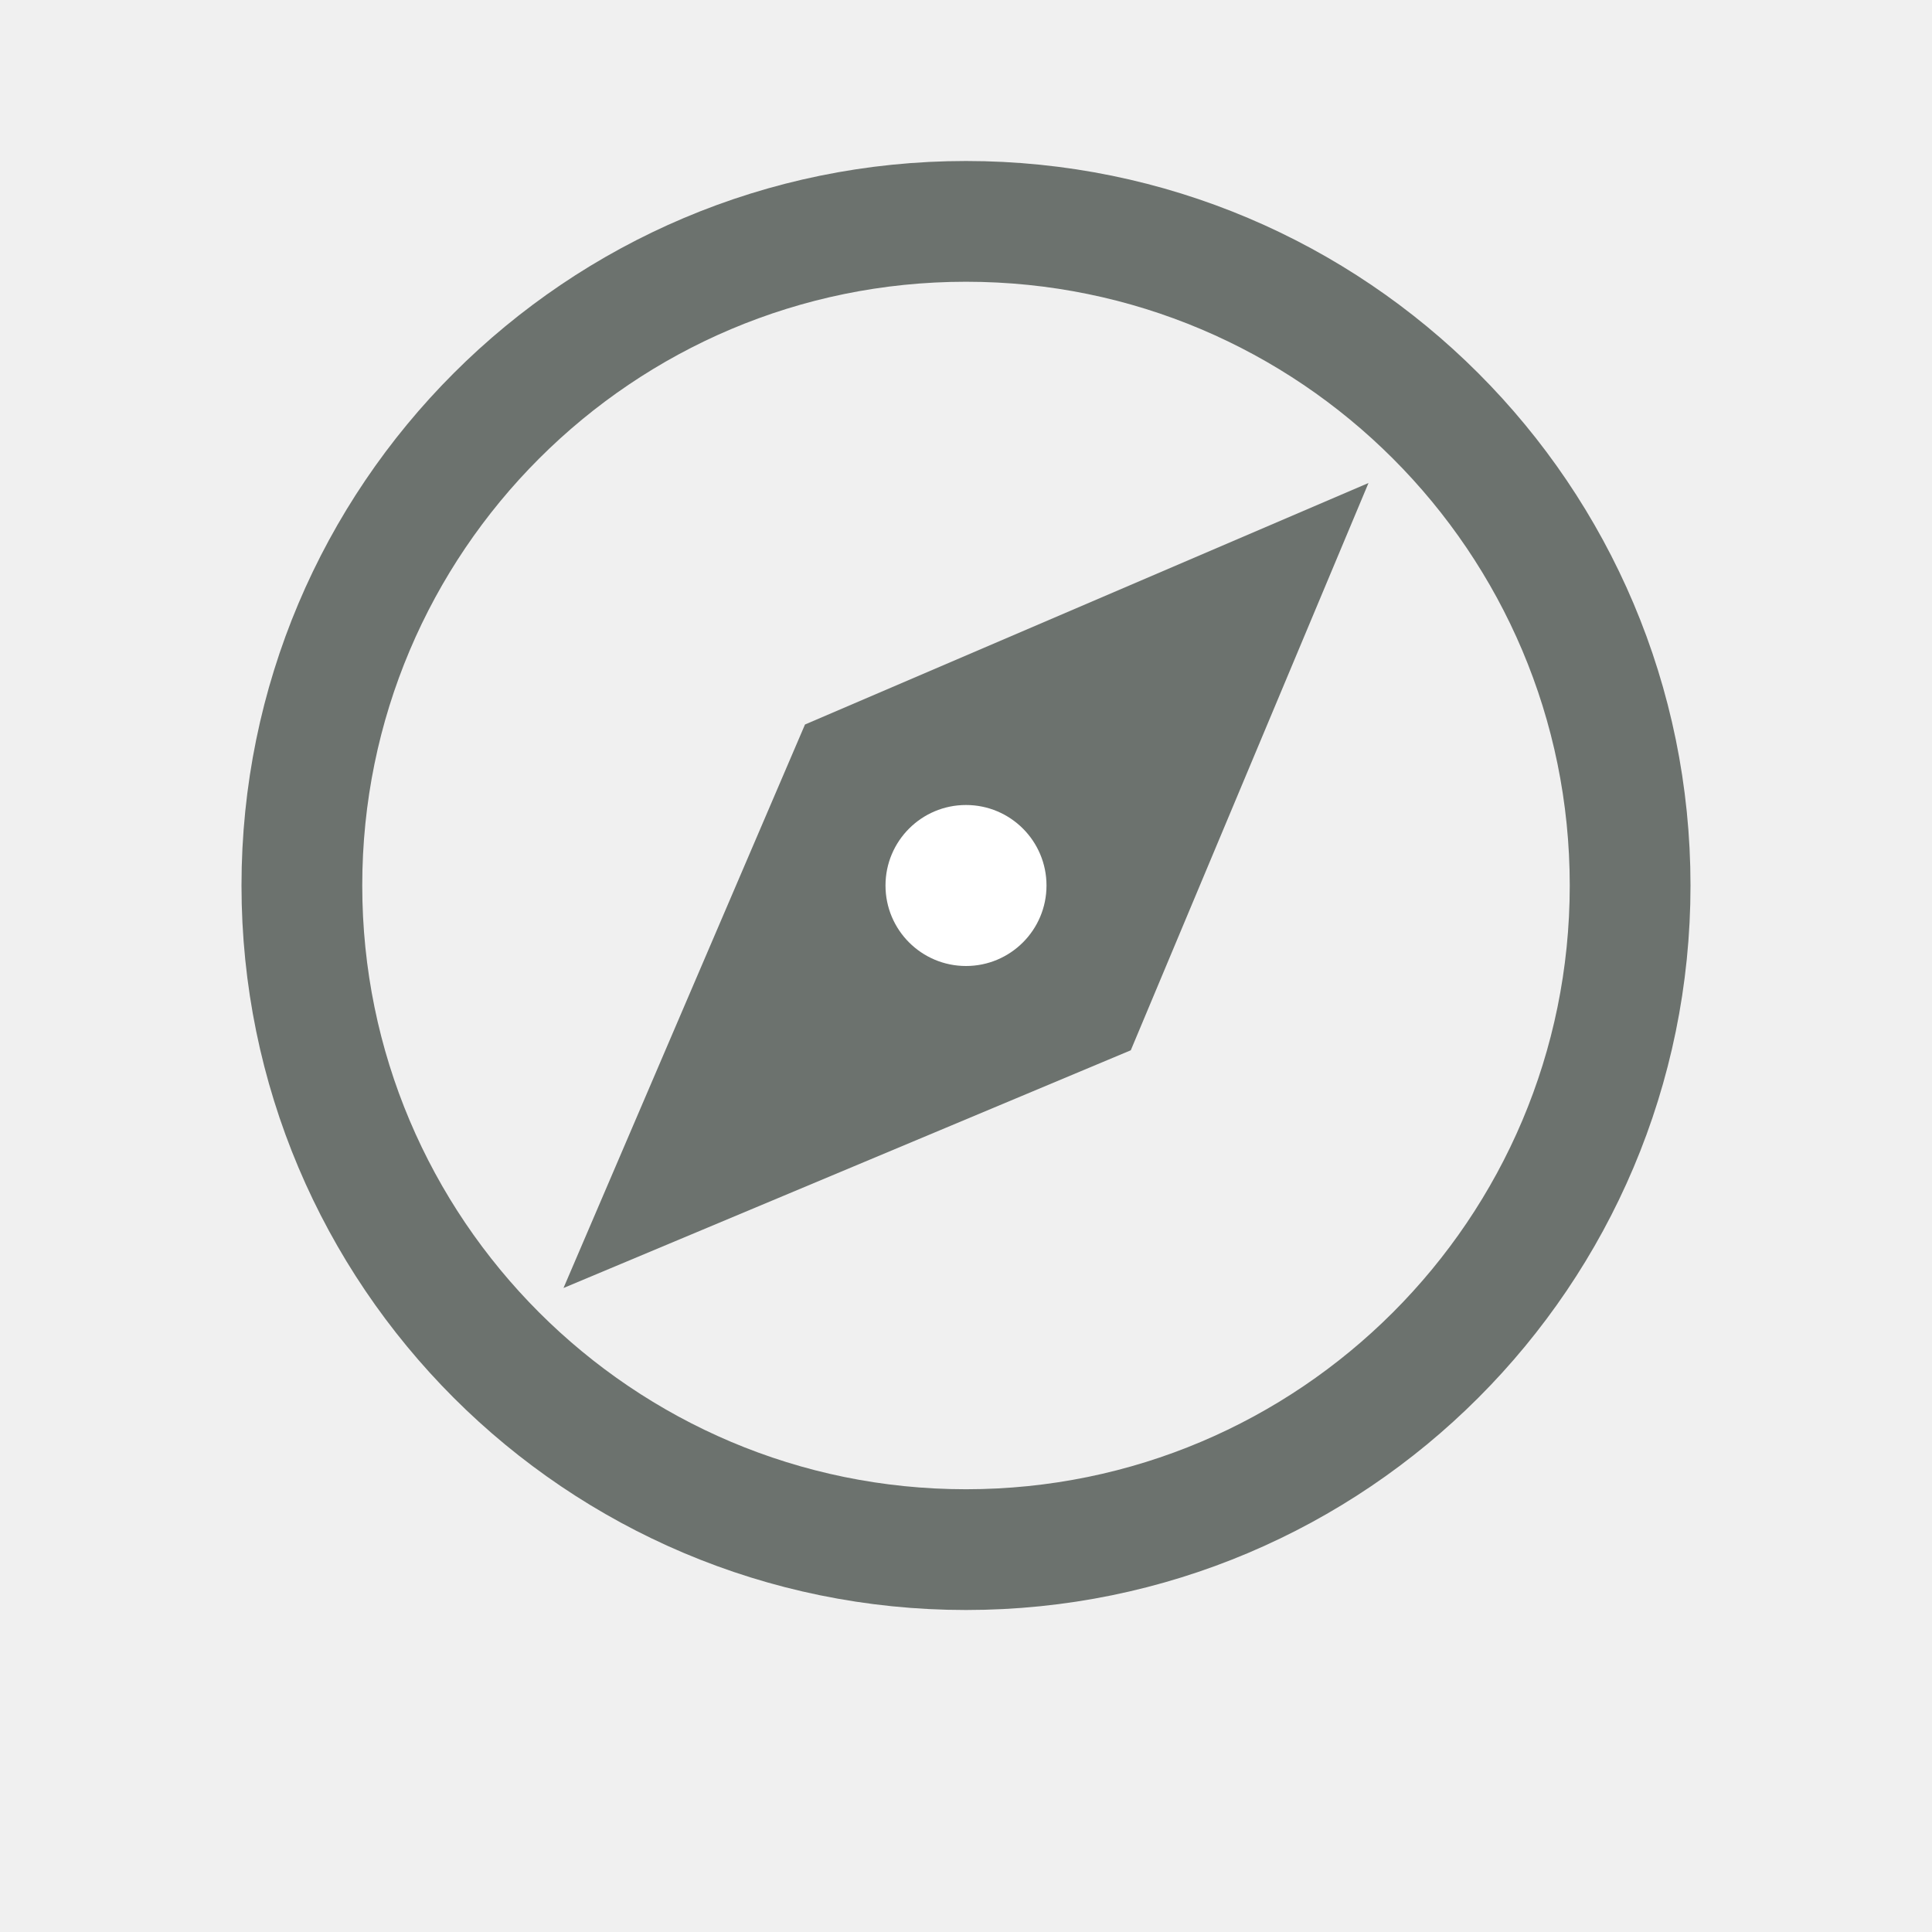
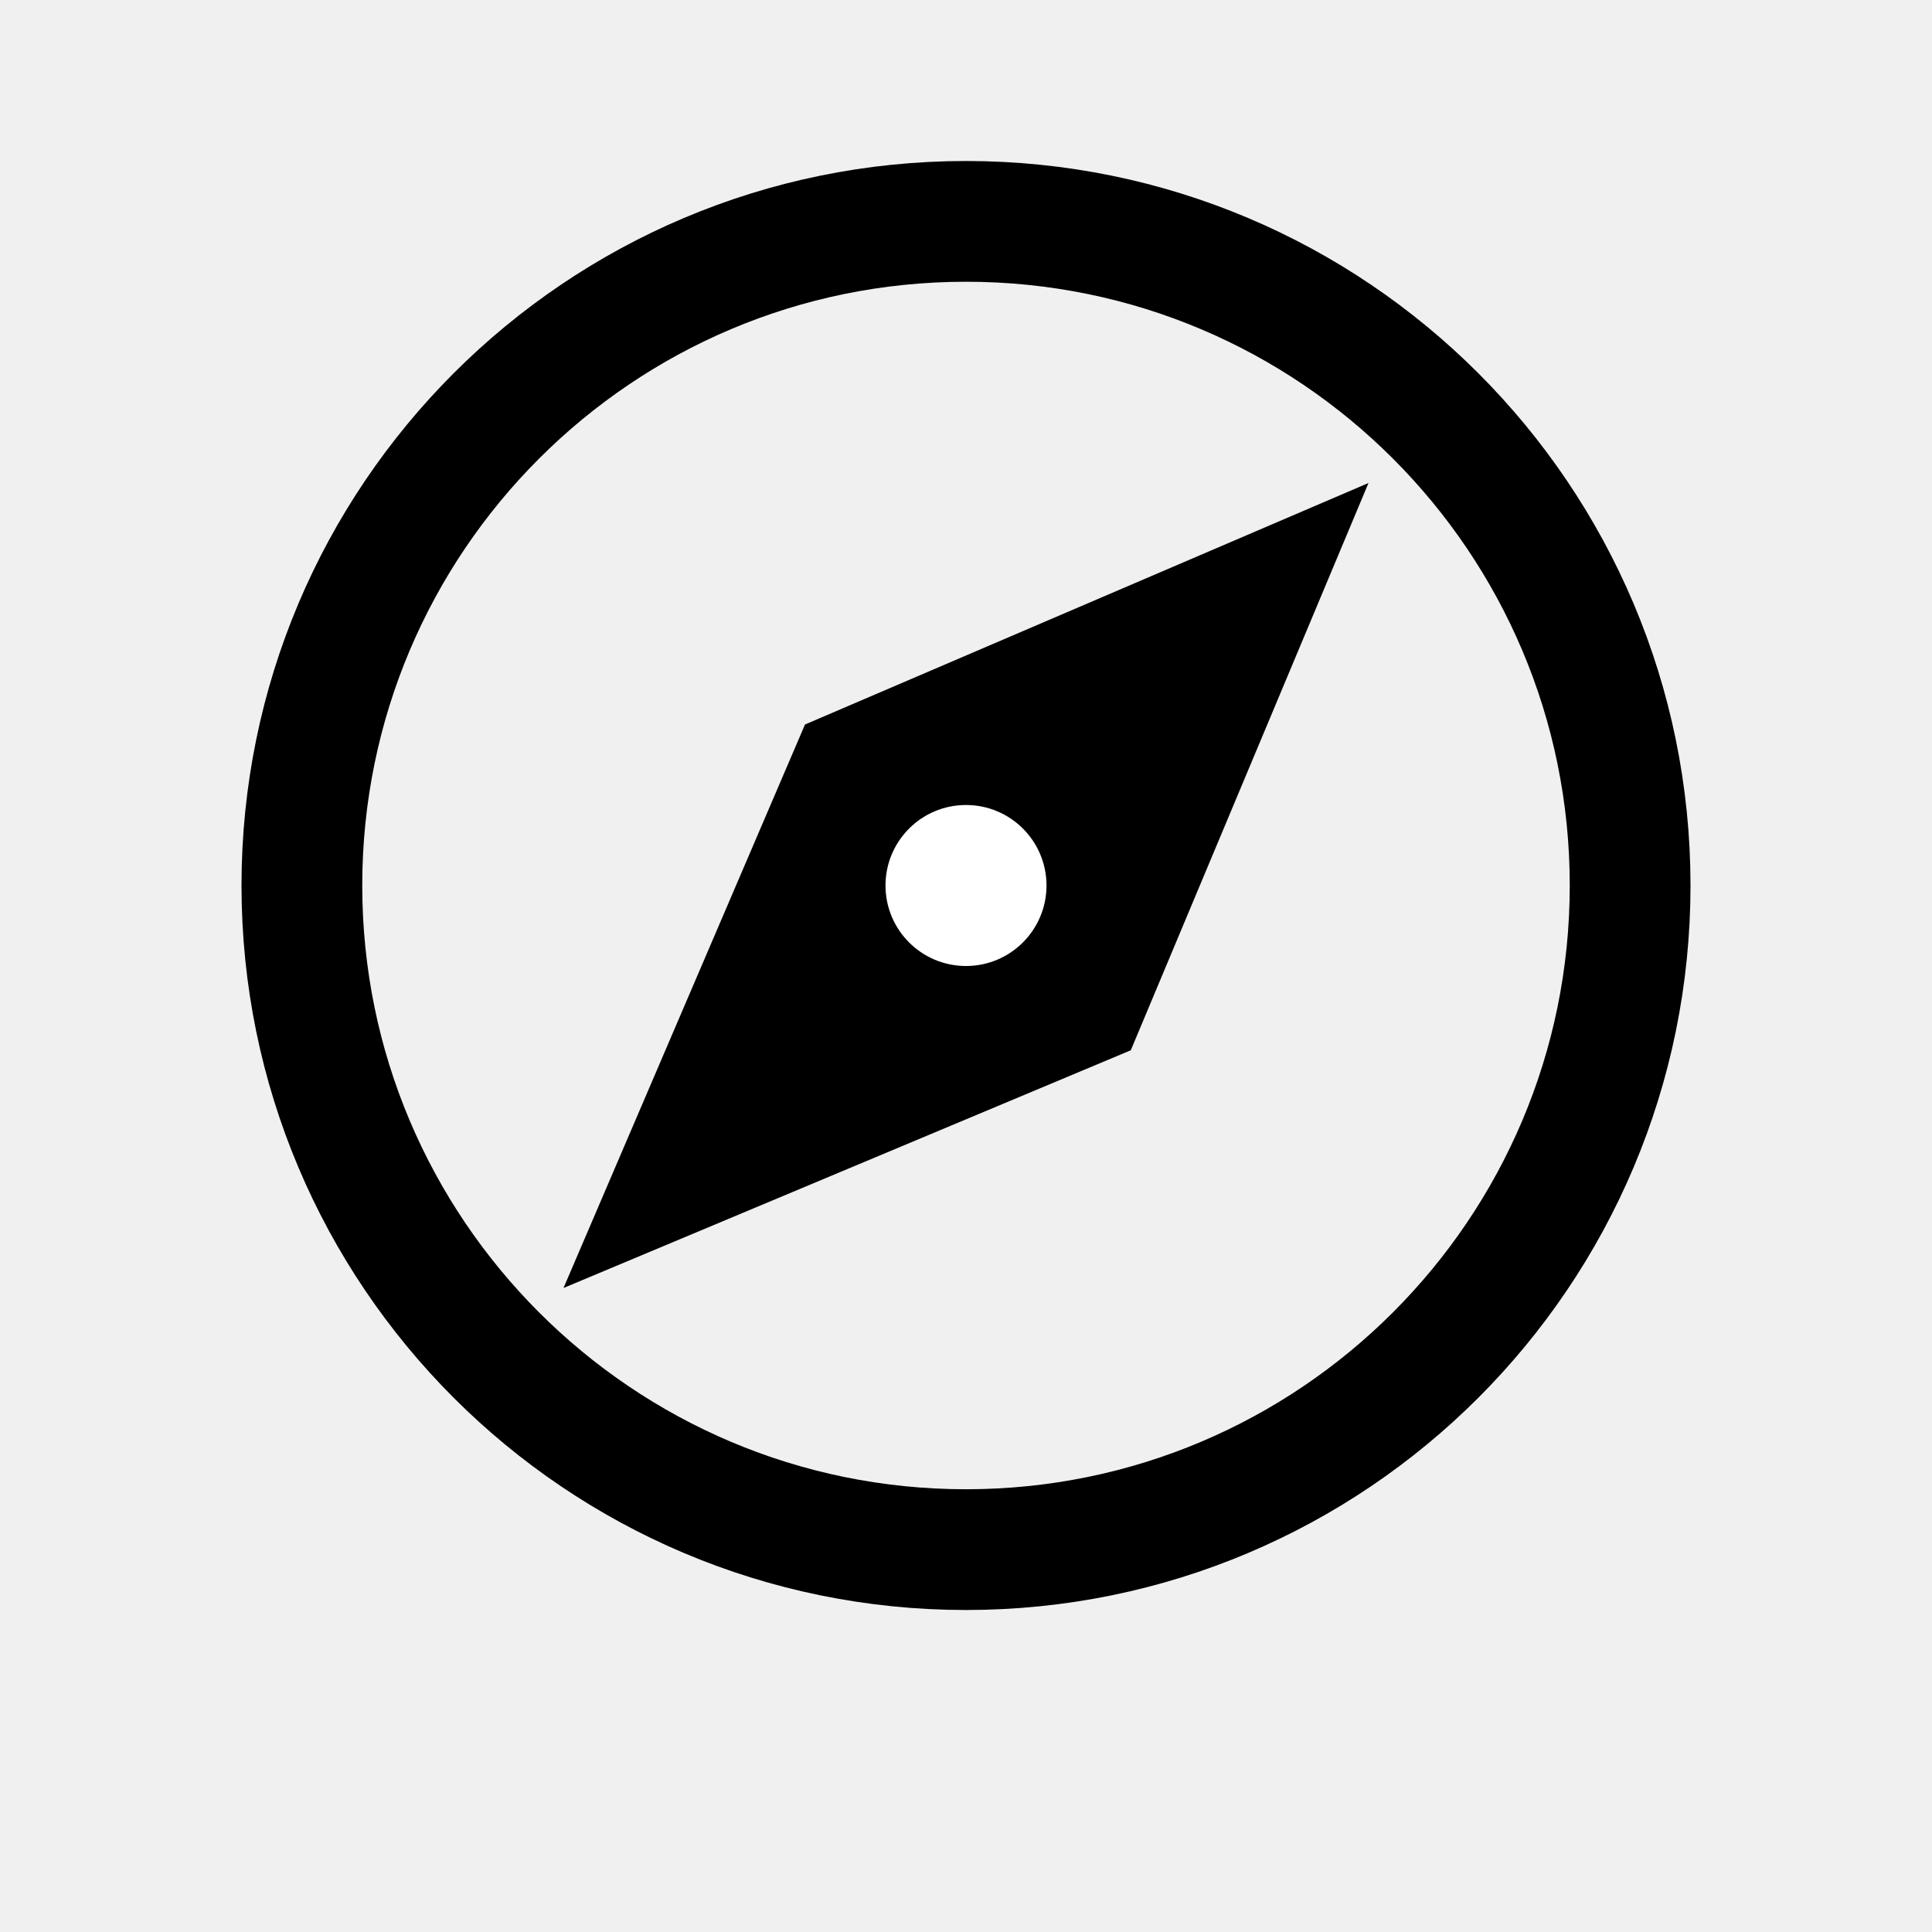
<svg xmlns="http://www.w3.org/2000/svg" width="24" height="24" viewBox="0 0 24 24" fill="none">
-   <circle cx="12" cy="11" r="8.25" stroke="#6C726E" stroke-width="1.5" />
-   <path d="M10 9L17 6L14.047 13.047L7 16L10 9Z" fill="#6C726E" />
+   <circle cx="12" cy="11" r="8.25" stroke="currentColor" stroke-width="1.5" />
+   <path d="M10 9L17 6L14.047 13.047L7 16L10 9Z" fill="currentColor" />
  <circle cx="12" cy="11" r="1" fill="white" />
</svg>
